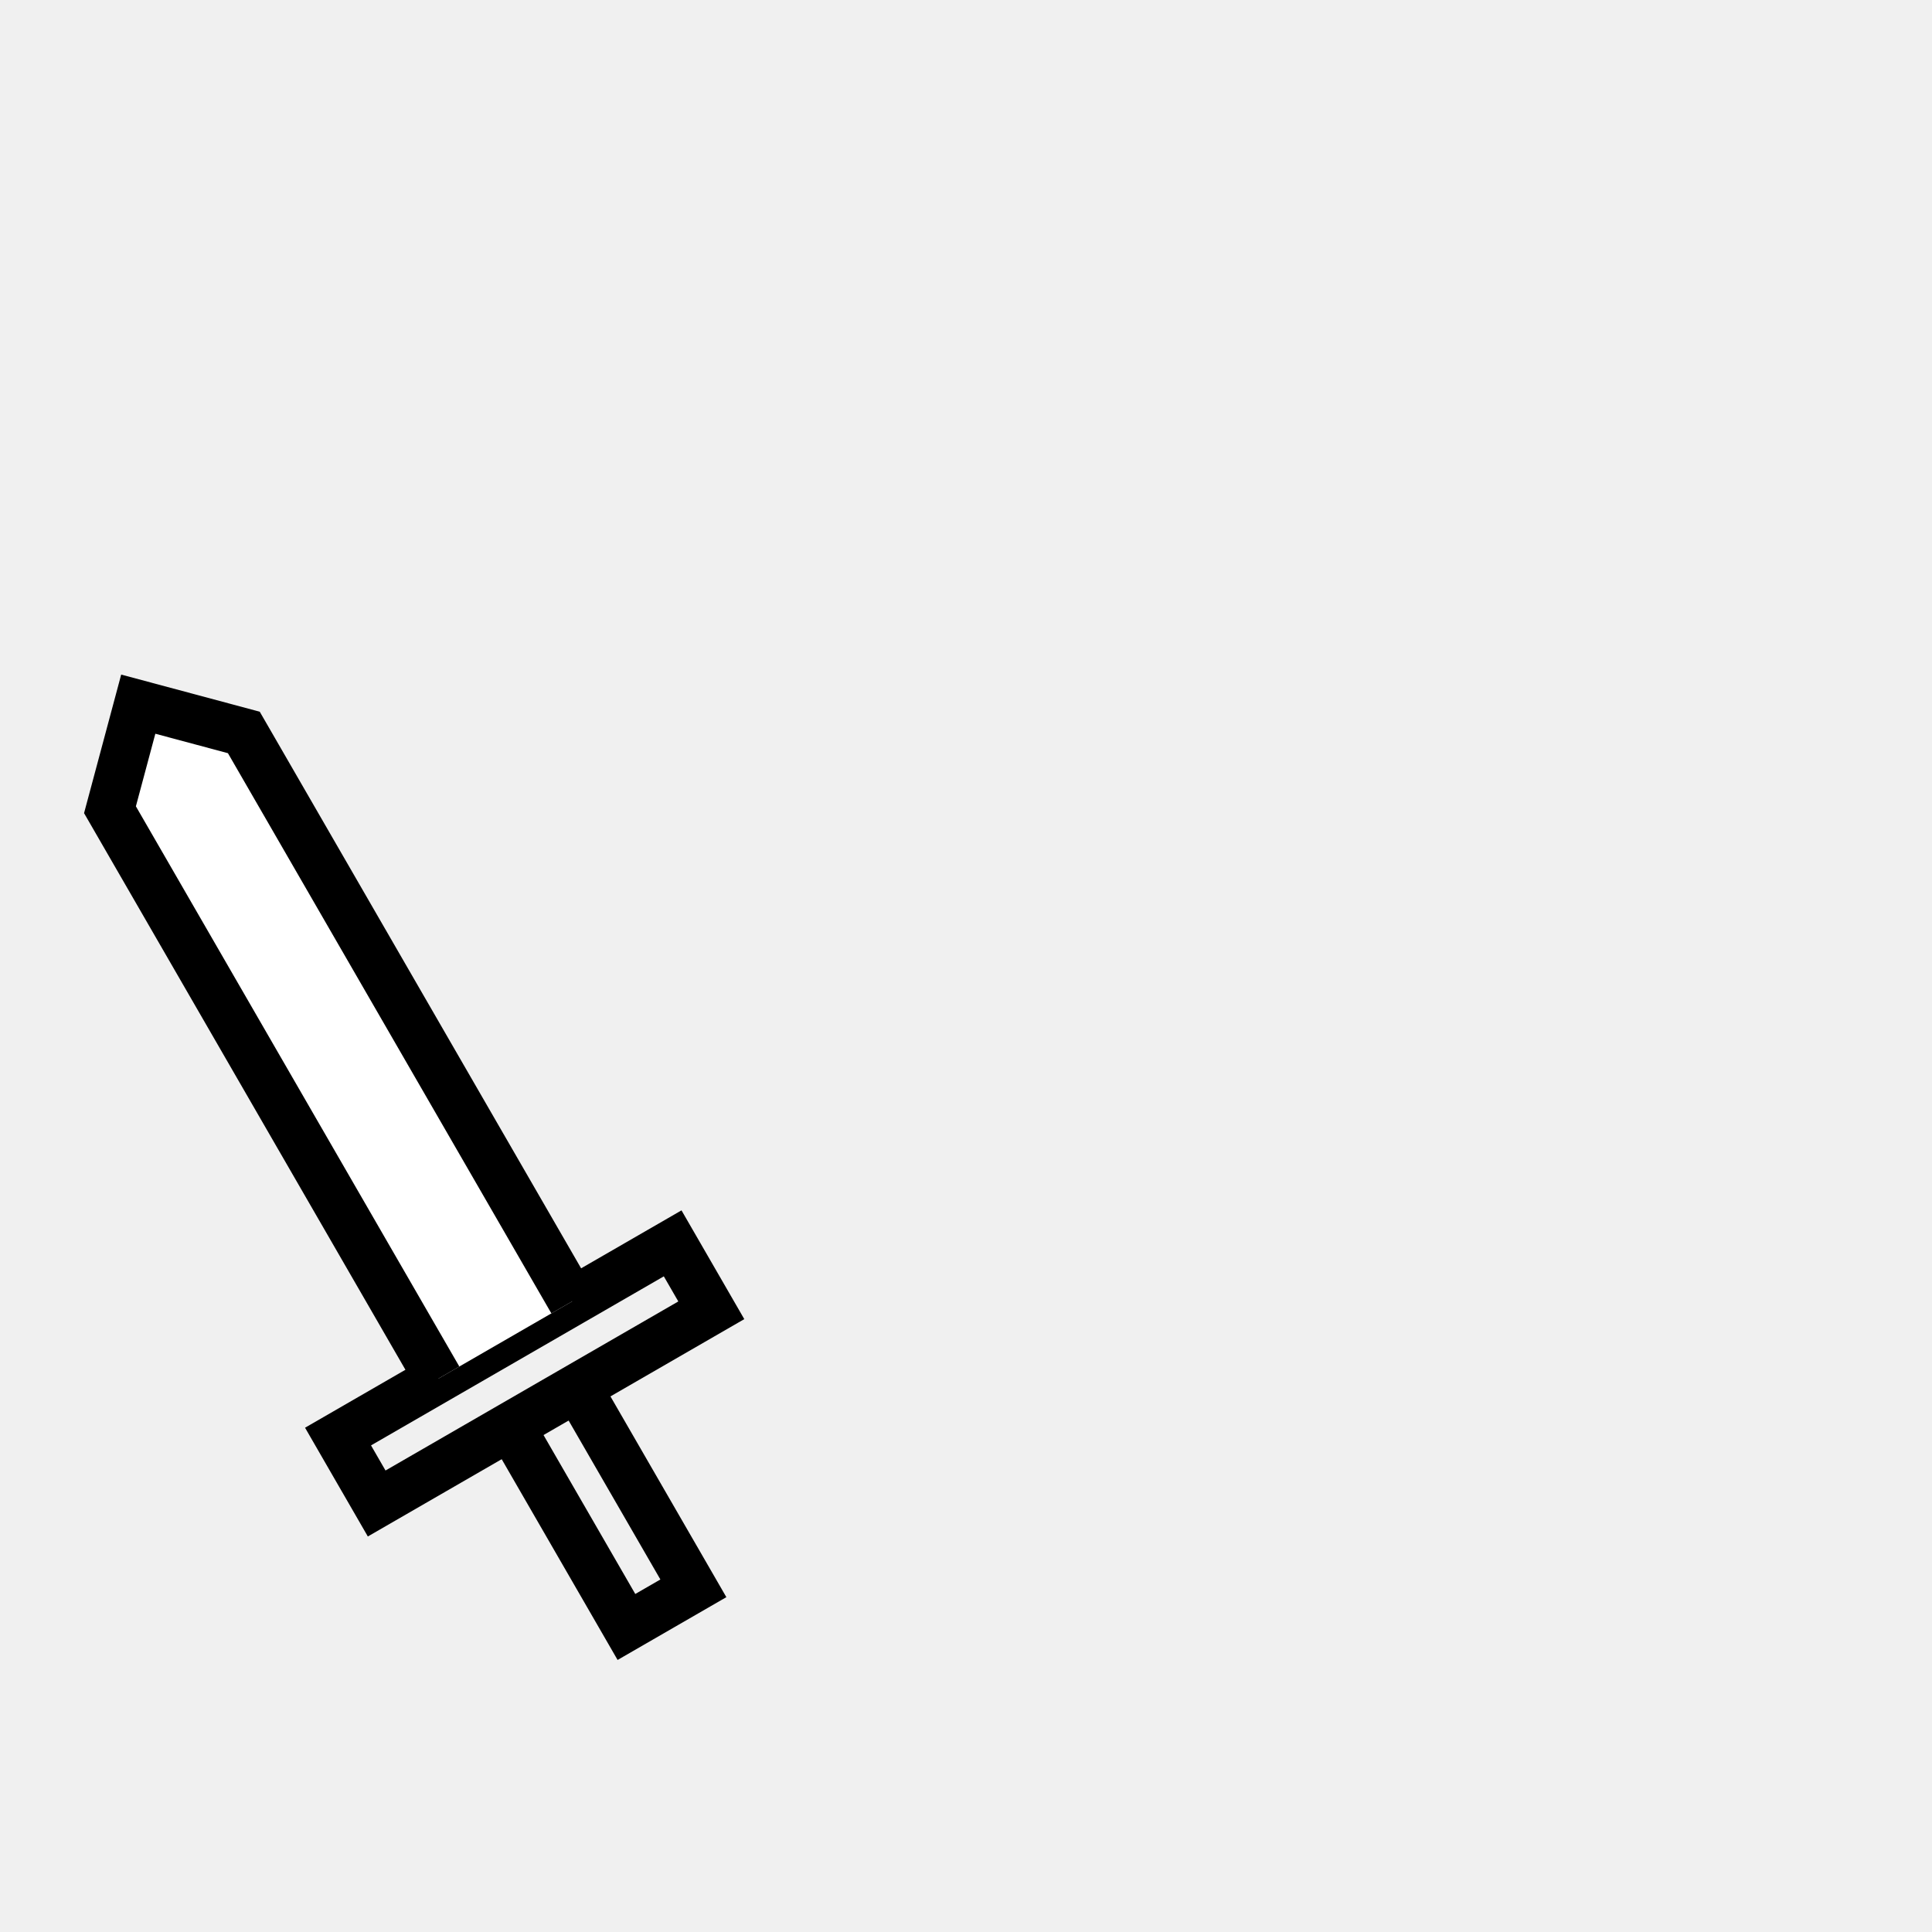
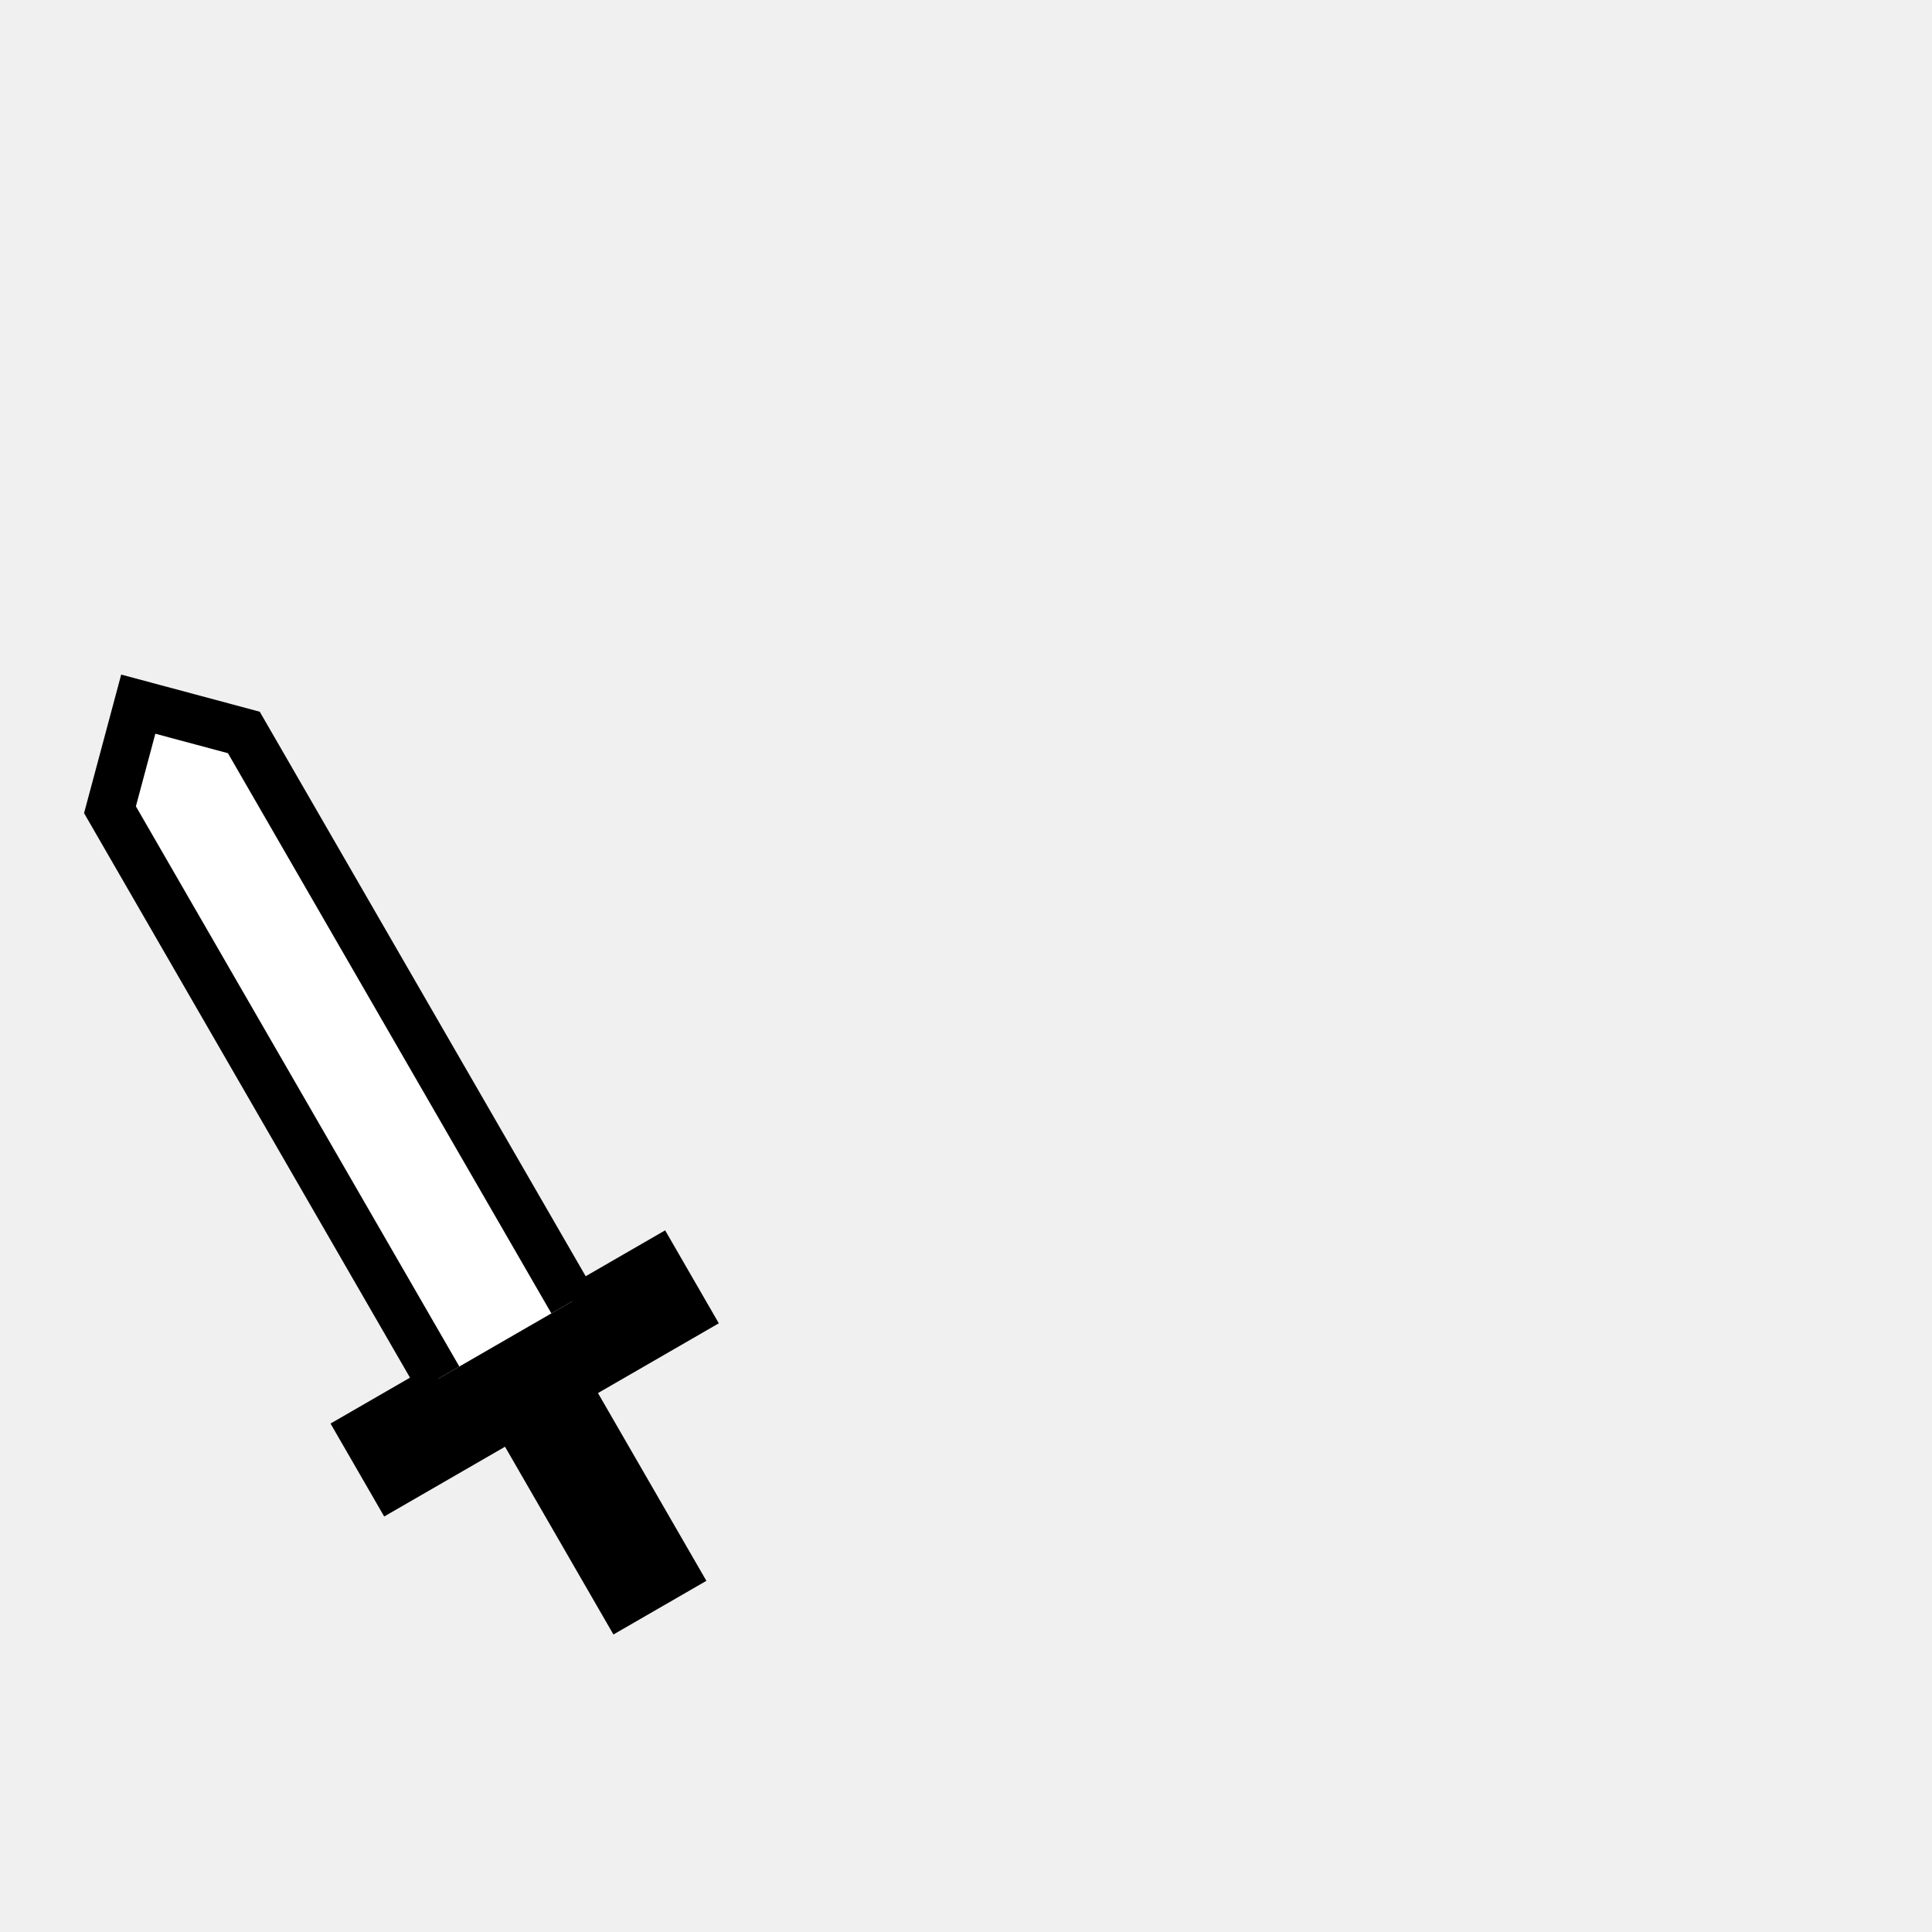
<svg xmlns="http://www.w3.org/2000/svg" width="100%" height="100%" viewBox="0 0 90 90" id="svg2" version="1.1" class="shortsword-2-left" data-z="1200" data-slots="left-weapon" data-tags="left-hand+weapon">
  <defs id="defs4" />
  <g id="layer1" class="body" transform="translate(0,-962.3597)" style="display:inline">
-     <path id="path3763-79-6" d="m 15.747,1029.28 1.8,3.118 15.588,-9 -1.8,-3.118 z" style="fill:none;stroke:#000000;stroke-width:2.25;stroke-linecap:butt;stroke-linejoin:miter;stroke-miterlimit:4;stroke-opacity:1;stroke-dasharray:none" />
-     <path id="path3765-5-5" d="m 23.782,1028.797 5.4,9.353 3.118,-1.8 -5.4,-9.353" style="fill:none;stroke:#000000;stroke-width:2.25;stroke-linecap:butt;stroke-linejoin:miter;stroke-miterlimit:4;stroke-opacity:1;stroke-dasharray:none" />
+     <path id="path3763-79-6" d="m 16.647,1030.839 15.588,-9 z" style="fill:none;stroke:#000000;stroke-width:5;stroke-linecap:butt;stroke-linejoin:miter;stroke-miterlimit:4;stroke-dasharray:none;stroke-opacity:1" />
+     <path id="path3765-5-5" d="m 30.741,1037.251 -5.4,-9.353 z" style="fill:none;stroke:#000000;stroke-width:5;stroke-linecap:butt;stroke-linejoin:miter;stroke-miterlimit:4;stroke-dasharray:none;stroke-opacity:1" />
    <path id="path3767-4-0" d="m 20.423,1026.58 -15.3,-26.5 1.318,-4.918 4.918,1.318 15.3,26.5" style="fill:#ffffff;fill-opacity:1;stroke:#000000;stroke-width:2.25;stroke-linecap:butt;stroke-linejoin:miter;stroke-miterlimit:4;stroke-opacity:1;stroke-dasharray:none" />
  </g>
</svg>
